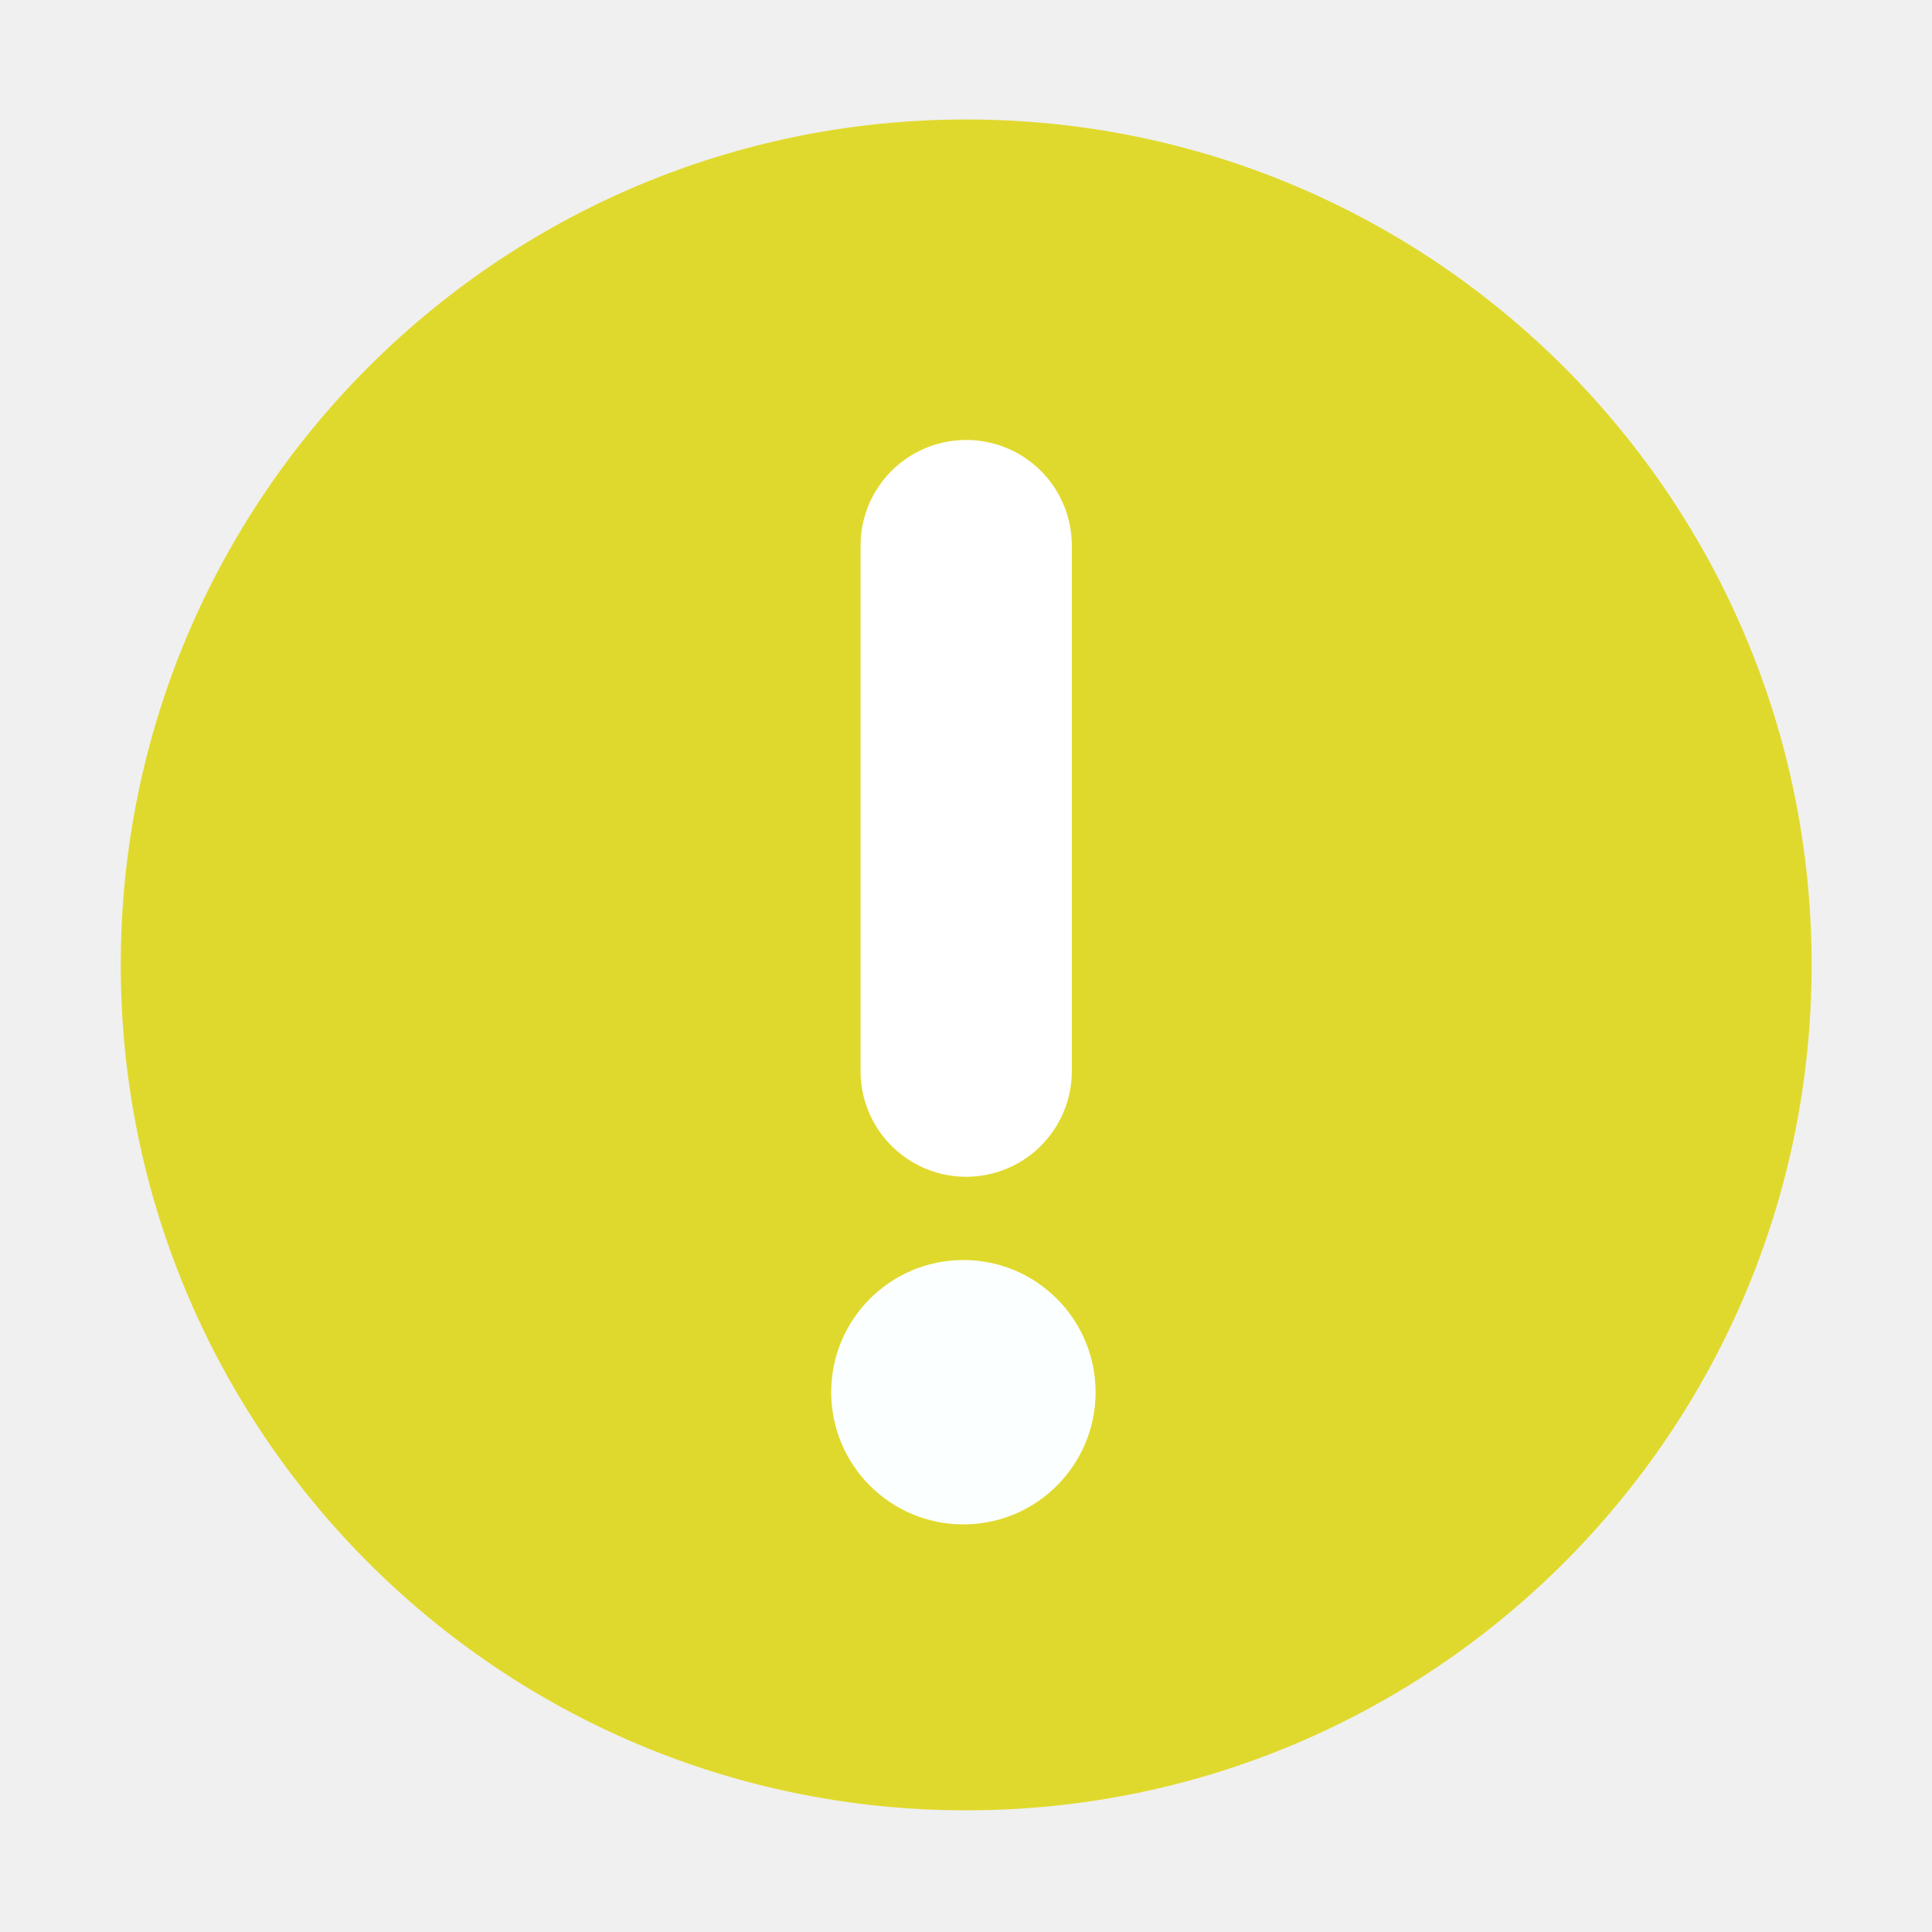
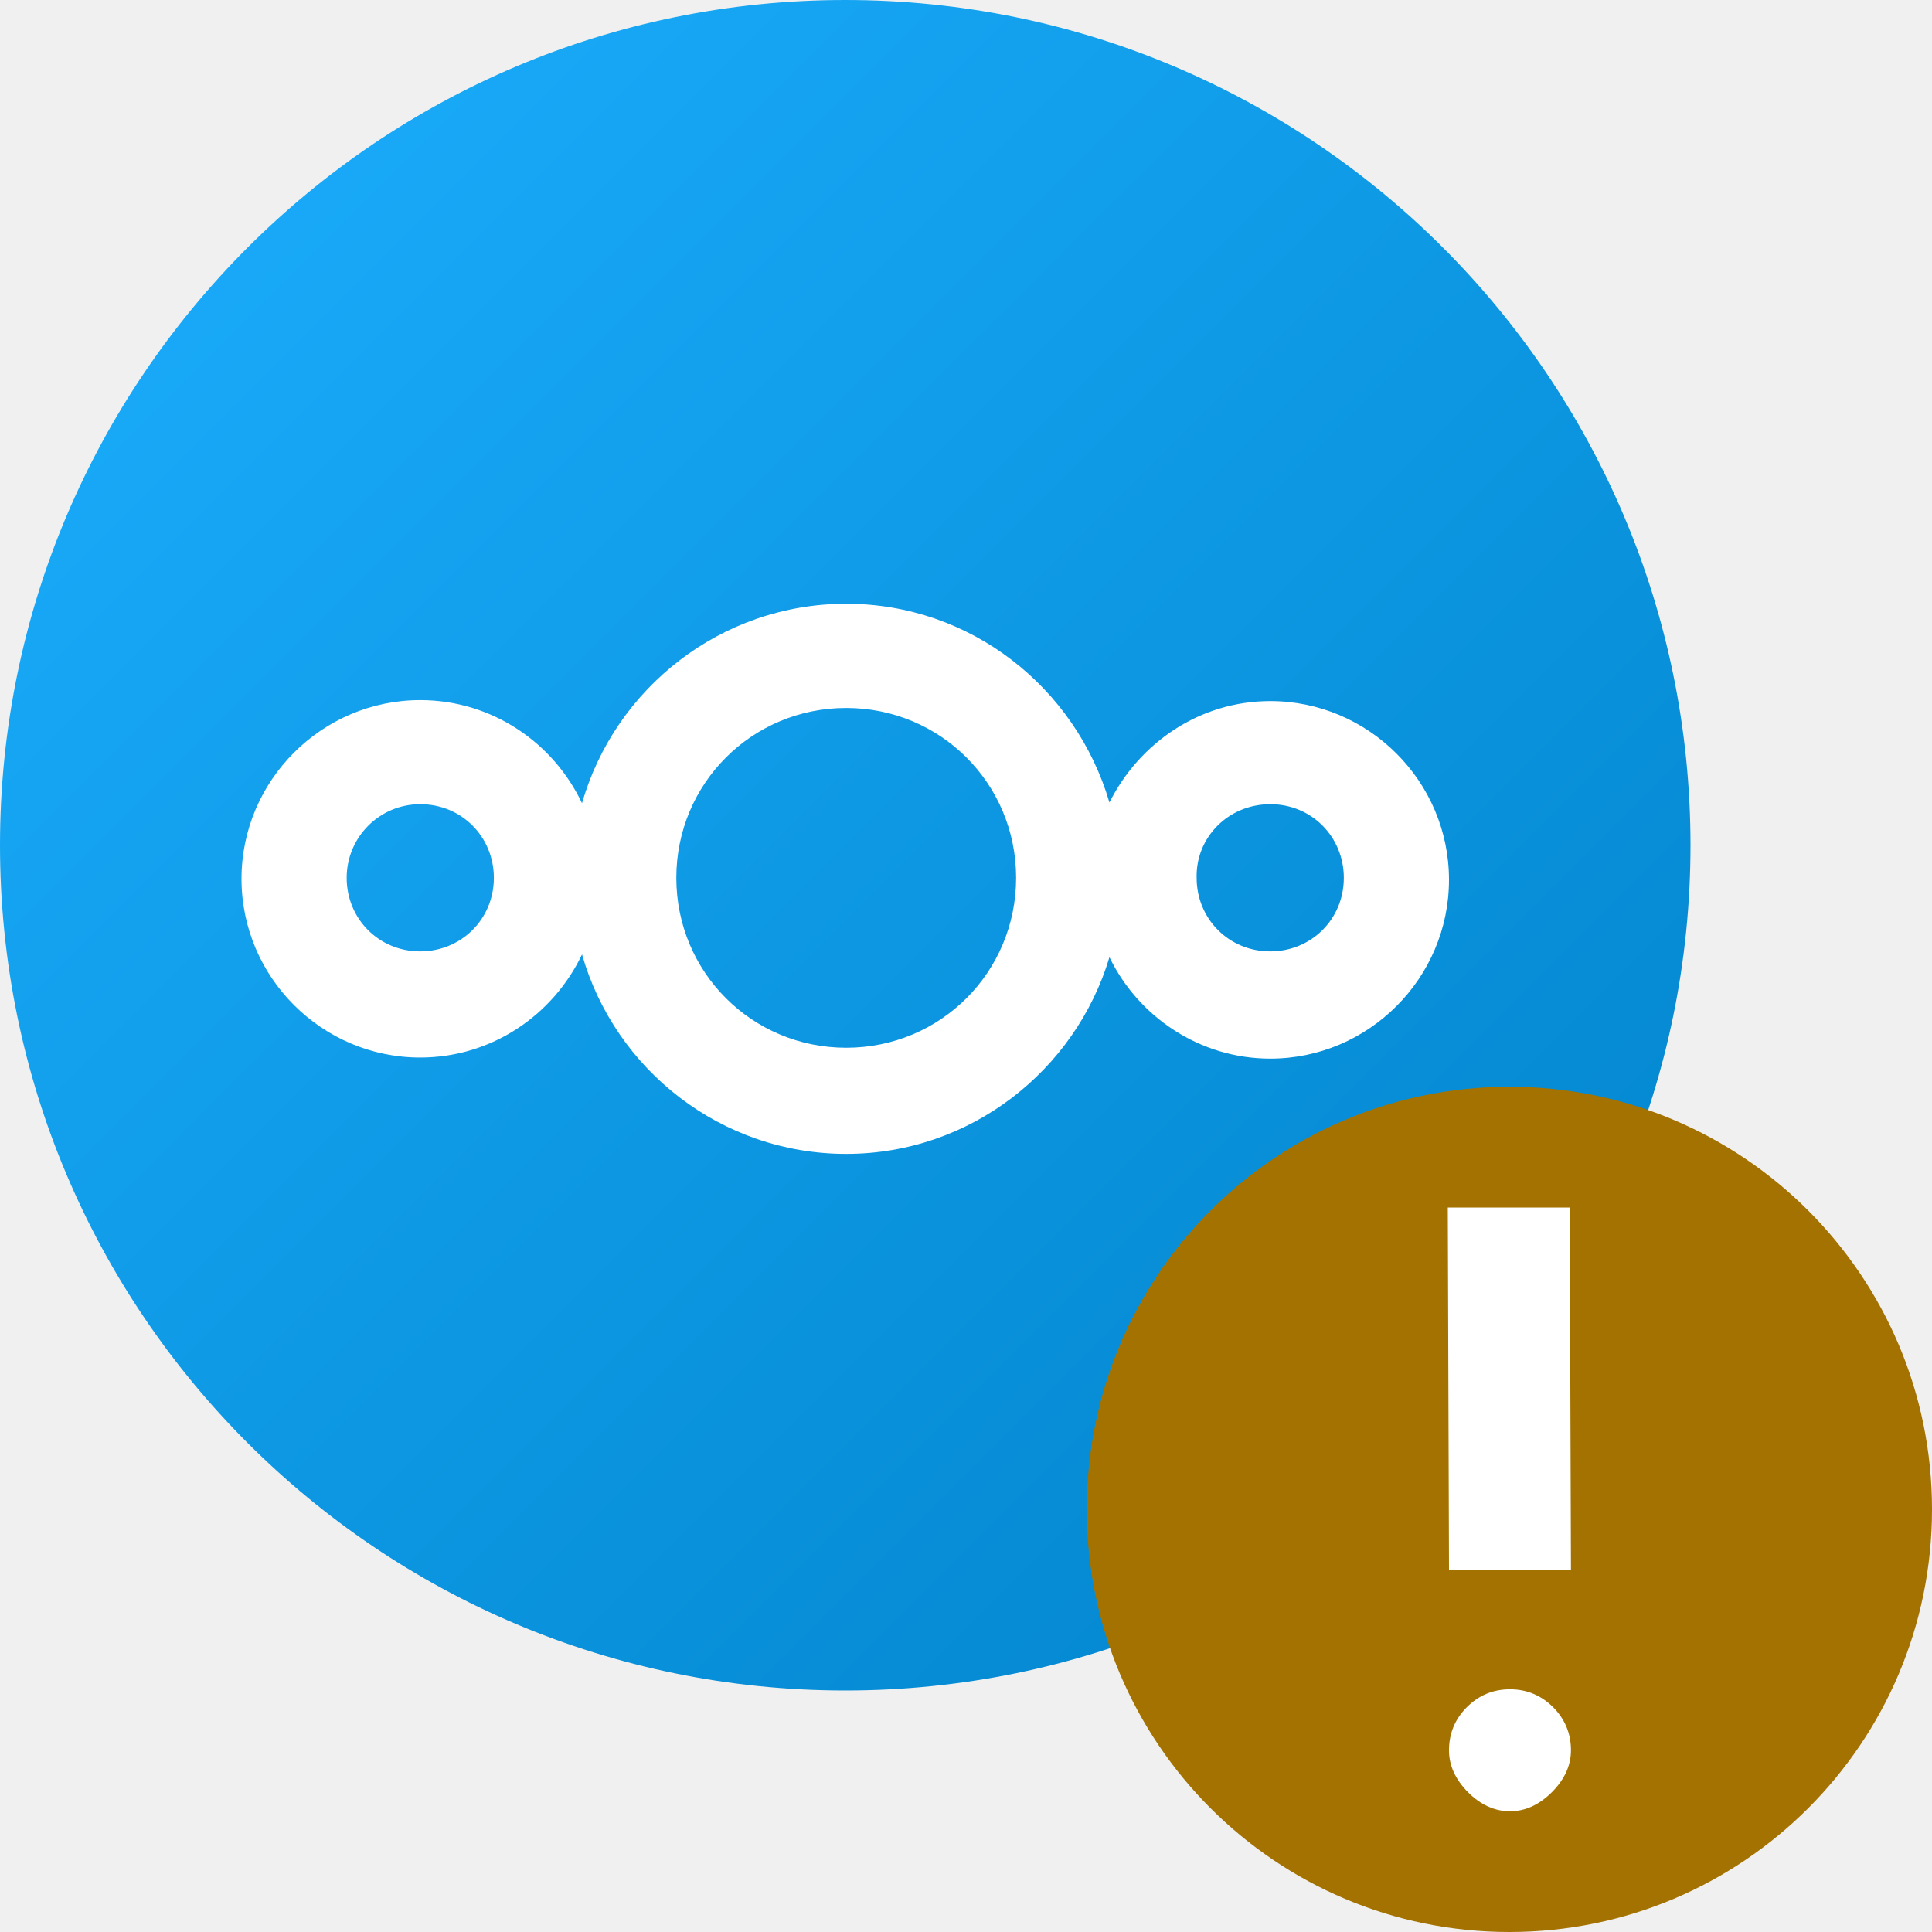
- <svg xmlns="http://www.w3.org/2000/svg" width="16" height="16" version="1.1" viewBox="0 0 4.233 4.233">
-   <g transform="matrix(.87498 0 0 .87498 .26458 -255.9)">
-     <circle cx="2.117" cy="294.88" r="2.117" fill="#e0d92d" stroke-width=".251" />
-     <path d="m2.117 293.83v1.316" fill="none" stroke="#fff" stroke-linecap="round" stroke-linejoin="round" stroke-width=".529" />
-     <circle cx="2.11" cy="295.95" r=".331" fill="#fcffff" />
+ <svg xmlns="http://www.w3.org/2000/svg" width="16" height="16" viewBox="0 0 16 16">
+   <defs>
+     <linearGradient id="a" x1="100%" x2="0%" y1="100%" y2="0%">
+       <stop offset="0%" stop-color="#0082C9" />
+       <stop offset="100%" stop-color="#1CAFFF" />
+     </linearGradient>
+   </defs>
+   <g fill="none">
+     <circle cx="7" cy="7" r="7" fill="url(#a)" fill-rule="evenodd" />
+     <circle cx="12.5" cy="12.5" r="3.5" fill="#A37200" fill-rule="evenodd" />
+     <path fill="#FFF" d="M12.505,15 C12.631,15 12.747,14.947 12.852,14.842 C12.957,14.737 13.01,14.621 13.01,14.495 C13.01,14.356 12.96,14.237 12.862,14.138 C12.763,14.04 12.644,13.99 12.505,13.99 C12.365,13.99 12.246,14.04 12.148,14.138 C12.049,14.237 12,14.356 12,14.496 C12,14.622 12.053,14.737 12.158,14.843 C12.263,14.948 12.379,15 12.505,15 Z M12,13 L13.01,13 L13,10 L11.99,10 L12,13 Z" />
+     <path fill="#FFF" d="M5.008,0 C3.972,0 3.093,0.699 2.82,1.652 C2.582,1.149 2.073,0.798 1.48,0.798 C0.666,0.798 0,1.464 0,2.278 C0,3.093 0.666,3.758 1.48,3.758 C2.073,3.758 2.582,3.405 2.82,2.904 C3.093,3.859 3.972,4.556 5.008,4.556 C6.036,4.556 6.907,3.865 7.188,2.927 C7.427,3.421 7.936,3.767 8.52,3.767 C9.334,3.767 10,3.101 10,2.286 C10,1.472 9.334,0.806 8.52,0.806 C7.936,0.806 7.435,1.152 7.188,1.646 C6.907,0.691 6.036,0 5.008,0 Z M5.008,0.863 C5.789,0.863 6.415,1.489 6.415,2.27 C6.415,3.051 5.789,3.677 5.008,3.677 C4.227,3.677 3.601,3.051 3.601,2.27 C3.601,1.489 4.227,0.863 5.008,0.863 Z M1.48,1.66 C1.826,1.66 2.09,1.933 2.09,2.27 C2.09,2.615 1.817,2.879 1.48,2.879 C1.135,2.879 0.871,2.607 0.871,2.27 C0.871,1.933 1.143,1.66 1.48,1.66 Z M8.52,1.66 C8.865,1.66 9.129,1.933 9.129,2.27 C9.129,2.615 8.857,2.879 8.52,2.879 C8.174,2.879 7.91,2.607 7.91,2.27 C7.902,1.933 8.174,1.66 8.52,1.66 Z" transform="translate(2 5)" />
  </g>
</svg>
